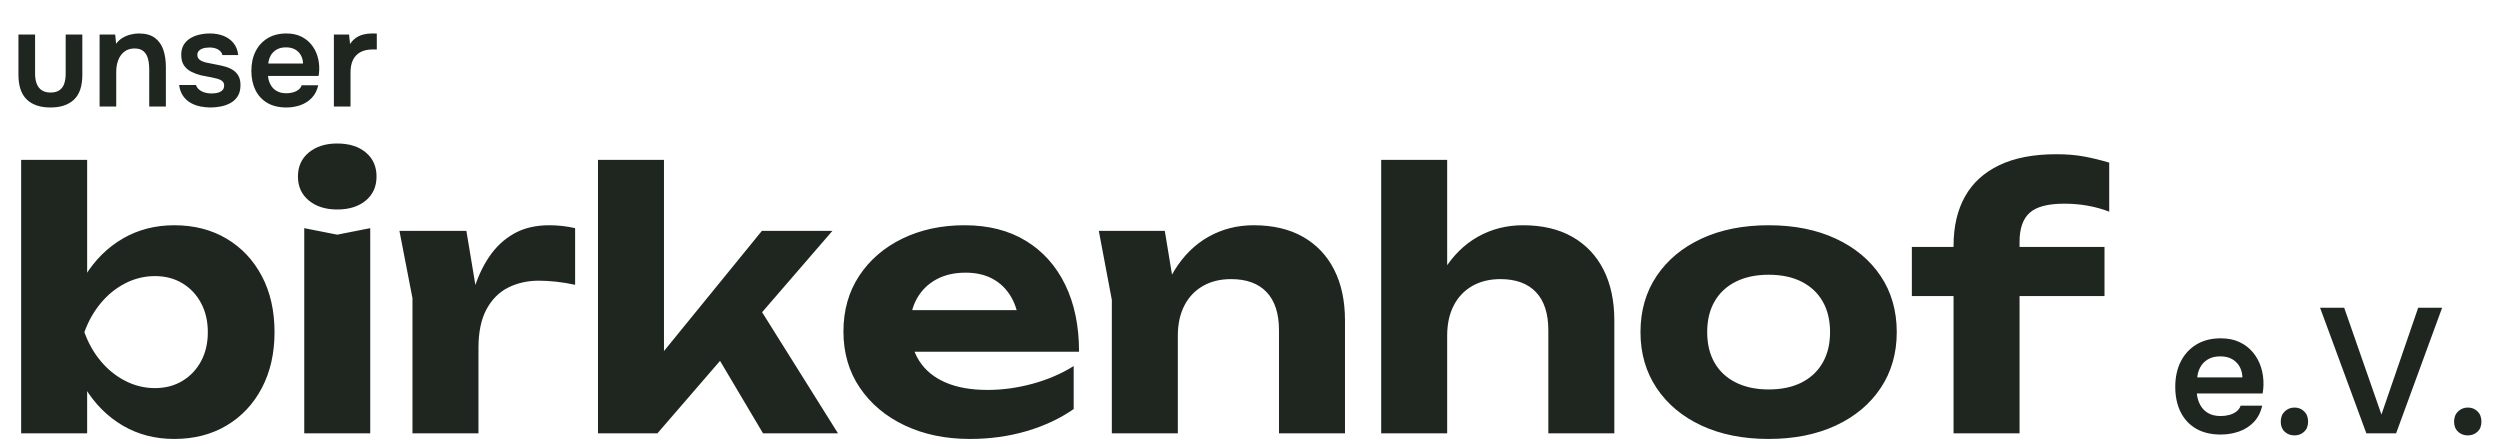
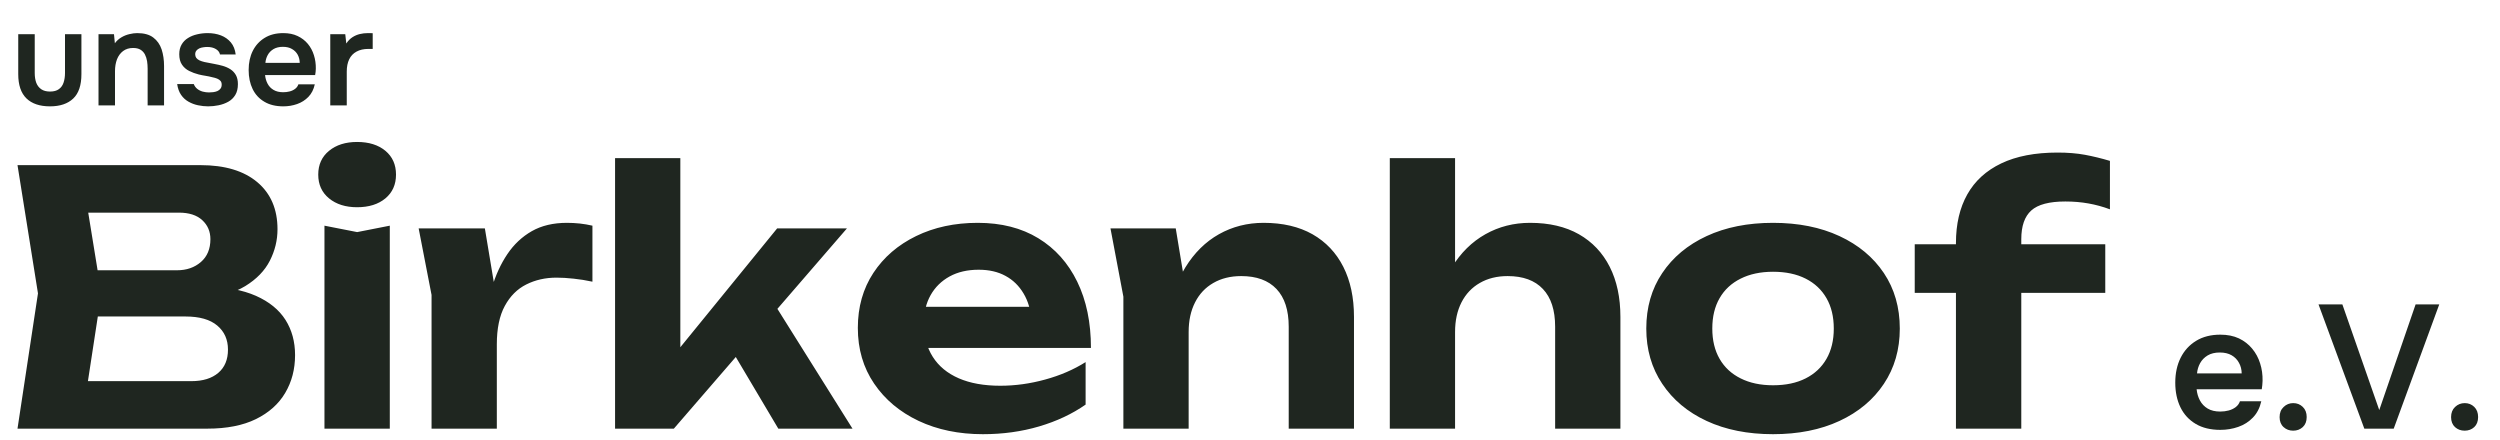
- <svg xmlns="http://www.w3.org/2000/svg" viewBox="0 0 366 65" width="366" height="65" role="img" aria-label="Unser Birkenhof e.V.">
-   <path d="M7.396 15.736Q5.12 15.736 3.91 14.556Q2.7 13.376 2.7 10.968V5.06H5.136V10.808Q5.136 11.64 5.372 12.256Q5.608 12.872 6.11 13.21Q6.612 13.548 7.396 13.548Q8.236 13.548 8.724 13.194Q9.212 12.84 9.414 12.216Q9.616 11.592 9.616 10.808V5.06H12.052V10.968Q12.052 13.44 10.83 14.588Q9.608 15.736 7.396 15.736ZM14.58 15.6V5.06H16.868L16.996 6.404Q17.412 5.848 17.976 5.52Q18.54 5.192 19.158 5.046Q19.776 4.9 20.312 4.9Q21.828 4.9 22.69 5.556Q23.552 6.212 23.918 7.314Q24.284 8.416 24.284 9.78V15.6H21.848V10.176Q21.848 9.604 21.766 9.056Q21.684 8.508 21.454 8.064Q21.224 7.62 20.804 7.358Q20.384 7.096 19.688 7.096Q18.816 7.096 18.214 7.556Q17.612 8.016 17.314 8.792Q17.016 9.568 17.016 10.532V15.6ZM30.812 15.736Q30.068 15.736 29.31 15.58Q28.552 15.424 27.898 15.052Q27.244 14.68 26.8 14.04Q26.356 13.4 26.22 12.444H28.684Q28.836 12.872 29.19 13.15Q29.544 13.428 30.01 13.556Q30.476 13.684 30.932 13.684Q31.22 13.684 31.548 13.644Q31.876 13.604 32.166 13.478Q32.456 13.352 32.634 13.124Q32.812 12.896 32.812 12.516Q32.812 12.18 32.636 11.976Q32.46 11.772 32.152 11.642Q31.844 11.512 31.416 11.432Q30.928 11.304 30.416 11.222Q29.904 11.14 29.408 11.024Q28.664 10.832 28.004 10.502Q27.344 10.172 26.938 9.582Q26.532 8.992 26.532 8.024Q26.532 7.188 26.878 6.594Q27.224 6 27.824 5.626Q28.424 5.252 29.178 5.076Q29.932 4.9 30.74 4.9Q31.812 4.9 32.698 5.242Q33.584 5.584 34.168 6.282Q34.752 6.98 34.876 8.06H32.56Q32.46 7.568 31.948 7.26Q31.436 6.952 30.66 6.952Q30.388 6.952 30.08 6.998Q29.772 7.044 29.504 7.164Q29.236 7.284 29.064 7.498Q28.892 7.712 28.892 8.048Q28.892 8.344 29.054 8.568Q29.216 8.792 29.528 8.936Q29.84 9.08 30.26 9.176Q30.92 9.316 31.664 9.454Q32.408 9.592 32.936 9.744Q33.584 9.92 34.098 10.248Q34.612 10.576 34.91 11.108Q35.208 11.64 35.208 12.452Q35.208 13.424 34.818 14.06Q34.428 14.696 33.78 15.06Q33.132 15.424 32.354 15.58Q31.576 15.736 30.812 15.736ZM41.928 15.736Q40.272 15.736 39.128 15.062Q37.984 14.388 37.392 13.176Q36.8 11.964 36.8 10.364Q36.8 8.752 37.414 7.526Q38.028 6.3 39.176 5.6Q40.324 4.9 41.932 4.9Q43.14 4.9 44.042 5.326Q44.944 5.752 45.556 6.492Q46.168 7.232 46.464 8.174Q46.76 9.116 46.736 10.16Q46.724 10.404 46.706 10.636Q46.688 10.868 46.644 11.112H39.232Q39.296 11.816 39.608 12.396Q39.92 12.976 40.492 13.314Q41.064 13.652 41.92 13.652Q42.424 13.652 42.882 13.53Q43.34 13.408 43.686 13.144Q44.032 12.88 44.164 12.484H46.592Q46.336 13.616 45.64 14.338Q44.944 15.06 43.972 15.398Q43 15.736 41.928 15.736ZM44.364 9.304Q44.352 8.644 44.056 8.104Q43.76 7.564 43.214 7.248Q42.668 6.932 41.872 6.932Q41.036 6.932 40.474 7.272Q39.912 7.612 39.62 8.152Q39.328 8.692 39.28 9.304ZM48.88 15.6V5.06H51.104L51.248 6.444Q51.648 5.84 52.158 5.508Q52.668 5.176 53.25 5.038Q53.832 4.9 54.448 4.9Q54.668 4.9 54.858 4.904Q55.048 4.908 55.164 4.916V7.244H54.52Q53.48 7.244 52.758 7.638Q52.036 8.032 51.676 8.778Q51.316 9.524 51.316 10.596V15.6Z" fill="#1F2620" />
-   <path d="M3.097 23.4H12.758V42.814L11.461 45.347V52.328L12.758 54.816V63.44H3.097ZM9.516 48.63Q10.293 43.857 12.476 40.352Q14.659 36.847 18.001 34.911Q21.343 32.976 25.498 32.976Q29.861 32.976 33.166 34.937Q36.47 36.899 38.331 40.416Q40.191 43.932 40.191 48.63Q40.191 53.277 38.331 56.807Q36.47 60.338 33.166 62.3Q29.861 64.262 25.498 64.262Q21.32 64.262 17.989 62.314Q14.659 60.367 12.488 56.848Q10.317 53.329 9.516 48.63ZM30.425 48.63Q30.425 46.228 29.437 44.376Q28.449 42.523 26.703 41.471Q24.957 40.42 22.693 40.42Q20.405 40.42 18.35 41.471Q16.294 42.523 14.755 44.376Q13.216 46.228 12.353 48.63Q13.216 51.033 14.755 52.874Q16.294 54.714 18.35 55.766Q20.405 56.818 22.693 56.818Q24.957 56.818 26.703 55.766Q28.449 54.714 29.437 52.874Q30.425 51.033 30.425 48.63ZM44.541 33.402 49.371 34.354 54.202 33.402V63.44H44.541ZM49.363 30.67Q46.816 30.67 45.217 29.358Q43.618 28.046 43.618 25.839Q43.618 23.631 45.217 22.32Q46.816 21.008 49.363 21.008Q51.979 21.008 53.552 22.32Q55.125 23.631 55.125 25.839Q55.125 28.046 53.552 29.358Q51.979 30.67 49.363 30.67ZM58.477 33.797H68.279L70.047 44.439V63.44H60.385V43.654ZM84.198 33.402V41.694Q82.774 41.382 81.398 41.237Q80.023 41.093 78.874 41.093Q76.411 41.093 74.409 42.095Q72.407 43.098 71.227 45.275Q70.047 47.453 70.047 50.947L68.136 48.578Q68.484 45.412 69.319 42.588Q70.153 39.764 71.605 37.608Q73.057 35.451 75.223 34.213Q77.389 32.976 80.423 32.976Q81.346 32.976 82.321 33.082Q83.296 33.189 84.198 33.402ZM97.206 55.598 94.528 54.683 111.54 33.797H121.867L96.247 63.44H87.545V23.4H97.206ZM103.098 48.927 110.287 43.657 122.681 63.44H111.706ZM141.983 64.262Q136.648 64.262 132.469 62.288Q128.289 60.315 125.884 56.772Q123.479 53.23 123.479 48.532Q123.479 43.885 125.778 40.392Q128.076 36.899 132.097 34.937Q136.118 32.976 141.222 32.976Q146.442 32.976 150.185 35.256Q153.928 37.536 155.951 41.692Q157.973 45.848 157.973 51.49H131.264V45.406H152.651L149.201 47.564Q149.022 45.144 148.01 43.438Q146.999 41.733 145.331 40.825Q143.663 39.918 141.37 39.918Q138.874 39.918 137.062 40.915Q135.249 41.912 134.247 43.684Q133.245 45.456 133.245 47.811Q133.245 50.736 134.563 52.812Q135.881 54.889 138.412 55.987Q140.943 57.086 144.57 57.086Q147.88 57.086 151.206 56.172Q154.531 55.258 157.188 53.591V59.883Q154.203 61.963 150.306 63.112Q146.409 64.262 141.983 64.262ZM160.865 33.797H170.526L172.435 45.365V63.44H162.773V43.909ZM183.526 32.976Q187.78 32.976 190.762 34.675Q193.744 36.374 195.325 39.491Q196.906 42.609 196.906 46.907V63.44H187.244V48.35Q187.244 44.681 185.437 42.771Q183.63 40.862 180.219 40.862Q177.85 40.862 176.09 41.878Q174.33 42.895 173.382 44.75Q172.435 46.605 172.435 49.135L169.364 47.531Q169.949 42.814 171.943 39.578Q173.937 36.343 176.93 34.659Q179.923 32.976 183.526 32.976ZM202.205 23.4H211.866V63.44H202.205ZM222.958 32.976Q227.211 32.976 230.194 34.675Q233.176 36.374 234.757 39.491Q236.337 42.609 236.337 46.907V63.44H226.676V48.35Q226.676 44.681 224.869 42.771Q223.062 40.862 219.651 40.862Q217.282 40.862 215.522 41.878Q213.762 42.895 212.814 44.75Q211.866 46.605 211.866 49.135L208.796 47.531Q209.381 42.814 211.375 39.578Q213.369 36.343 216.362 34.659Q219.354 32.976 222.958 32.976ZM258.923 64.262Q253.313 64.262 249.096 62.3Q244.878 60.338 242.523 56.804Q240.167 53.269 240.167 48.627Q240.167 43.932 242.523 40.416Q244.878 36.899 249.099 34.937Q253.32 32.976 258.93 32.976Q264.54 32.976 268.757 34.937Q272.974 36.899 275.33 40.412Q277.685 43.926 277.685 48.628Q277.685 53.277 275.33 56.807Q272.974 60.338 268.753 62.3Q264.532 64.262 258.923 64.262ZM258.931 57.015Q261.75 57.015 263.752 56.001Q265.754 54.987 266.837 53.106Q267.92 51.225 267.92 48.63Q267.92 46.002 266.837 44.126Q265.754 42.25 263.752 41.236Q261.75 40.222 258.931 40.222Q256.155 40.222 254.127 41.236Q252.099 42.25 251.016 44.126Q249.933 46.002 249.933 48.619Q249.933 51.236 251.016 53.111Q252.099 54.987 254.127 56.001Q256.155 57.015 258.931 57.015ZM302.19 29.819Q298.628 29.819 297.145 31.151Q295.662 32.482 295.662 35.396V63.44H286V35.974Q286 31.756 287.676 28.768Q289.351 25.779 292.704 24.179Q296.057 22.578 301.036 22.578Q303.295 22.578 305.081 22.907Q306.868 23.236 308.789 23.808V30.984Q307.234 30.397 305.611 30.108Q303.987 29.819 302.19 29.819ZM279.895 43.342V36.153H308.1V43.342Z" fill="#1F2620" />
-   <path d="M325.123 63.617Q322.97 63.617 321.483 62.741Q319.996 61.864 319.226 60.289Q318.457 58.713 318.457 56.633Q318.457 54.538 319.255 52.944Q320.053 51.35 321.545 50.44Q323.038 49.53 325.128 49.53Q326.699 49.53 327.871 50.084Q329.044 50.638 329.839 51.6Q330.635 52.562 331.02 53.786Q331.405 55.011 331.373 56.368Q331.358 56.685 331.334 56.987Q331.311 57.288 331.254 57.606H321.618Q321.702 58.521 322.107 59.275Q322.513 60.029 323.256 60.468Q324 60.908 325.113 60.908Q325.768 60.908 326.363 60.749Q326.959 60.59 327.408 60.247Q327.858 59.904 328.03 59.389H331.186Q330.853 60.861 329.949 61.799Q329.044 62.738 327.78 63.177Q326.517 63.617 325.123 63.617ZM328.29 55.255Q328.274 54.397 327.889 53.695Q327.505 52.993 326.795 52.582Q326.085 52.172 325.05 52.172Q323.963 52.172 323.233 52.614Q322.502 53.056 322.123 53.758Q321.743 54.46 321.681 55.255ZM335.908 63.742Q335.065 63.742 334.483 63.206Q333.901 62.67 333.901 61.734Q333.901 60.788 334.493 60.226Q335.086 59.665 335.918 59.665Q336.75 59.665 337.327 60.221Q337.905 60.778 337.905 61.724Q337.905 62.67 337.327 63.206Q336.75 63.742 335.908 63.742ZM346.433 63.44 339.657 45.048H343.188L348.643 60.689L354.025 45.048H357.53L350.79 63.44ZM361.284 63.742Q360.441 63.742 359.859 63.206Q359.277 62.67 359.277 61.734Q359.277 60.788 359.869 60.226Q360.462 59.665 361.294 59.665Q362.126 59.665 362.703 60.221Q363.281 60.778 363.281 61.724Q363.281 62.67 362.703 63.206Q362.126 63.742 361.284 63.742Z" fill="#1F2620" />
+ <svg xmlns="http://www.w3.org/2000/svg" viewBox="0 0 370 65" width="370" height="65" role="img" aria-label="Unser Birkenhof e.V.">
+   <path d="M7.4 15.74Q5.12 15.74 3.91 14.56Q2.7 13.38 2.7 10.97V5.06H5.14V10.81Q5.14 11.64 5.37 12.26Q5.61 12.87 6.11 13.21Q6.61 13.55 7.4 13.55Q8.24 13.55 8.72 13.19Q9.21 12.84 9.41 12.22Q9.62 11.59 9.62 10.81V5.06H12.05V10.97Q12.05 13.44 10.83 14.59Q9.61 15.74 7.4 15.74ZM14.58 15.6V5.06H16.87L17 6.4Q17.41 5.85 17.98 5.52Q18.54 5.19 19.16 5.05Q19.78 4.9 20.31 4.9Q21.83 4.9 22.69 5.56Q23.55 6.21 23.92 7.31Q24.28 8.42 24.28 9.78V15.6H21.85V10.18Q21.85 9.6 21.77 9.06Q21.68 8.51 21.45 8.06Q21.22 7.62 20.8 7.36Q20.38 7.1 19.69 7.1Q18.82 7.1 18.21 7.56Q17.61 8.02 17.31 8.79Q17.02 9.57 17.02 10.53V15.6ZM30.81 15.74Q30.07 15.74 29.31 15.58Q28.55 15.42 27.9 15.05Q27.24 14.68 26.8 14.04Q26.36 13.4 26.22 12.44H28.68Q28.84 12.87 29.19 13.15Q29.54 13.43 30.01 13.56Q30.48 13.68 30.93 13.68Q31.22 13.68 31.55 13.64Q31.88 13.6 32.17 13.48Q32.46 13.35 32.63 13.12Q32.81 12.9 32.81 12.52Q32.81 12.18 32.64 11.98Q32.46 11.77 32.15 11.64Q31.84 11.51 31.42 11.43Q30.93 11.3 30.42 11.22Q29.9 11.14 29.41 11.02Q28.66 10.83 28 10.5Q27.34 10.17 26.94 9.58Q26.53 8.99 26.53 8.02Q26.53 7.19 26.88 6.59Q27.22 6 27.82 5.63Q28.42 5.25 29.18 5.08Q29.93 4.9 30.74 4.9Q31.81 4.9 32.7 5.24Q33.58 5.58 34.17 6.28Q34.75 6.98 34.88 8.06H32.56Q32.46 7.57 31.95 7.26Q31.44 6.95 30.66 6.95Q30.39 6.95 30.08 7Q29.77 7.04 29.5 7.16Q29.24 7.28 29.06 7.5Q28.89 7.71 28.89 8.05Q28.89 8.34 29.05 8.57Q29.22 8.79 29.53 8.94Q29.84 9.08 30.26 9.18Q30.92 9.32 31.66 9.45Q32.41 9.59 32.94 9.74Q33.58 9.92 34.1 10.25Q34.61 10.58 34.91 11.11Q35.21 11.64 35.21 12.45Q35.21 13.42 34.82 14.06Q34.43 14.7 33.78 15.06Q33.13 15.42 32.35 15.58Q31.58 15.74 30.81 15.74ZM41.93 15.74Q40.27 15.74 39.13 15.06Q37.98 14.39 37.39 13.18Q36.8 11.96 36.8 10.36Q36.8 8.75 37.41 7.53Q38.03 6.3 39.18 5.6Q40.32 4.9 41.93 4.9Q43.14 4.9 44.04 5.33Q44.94 5.75 45.56 6.49Q46.17 7.23 46.46 8.17Q46.76 9.12 46.74 10.16Q46.72 10.4 46.71 10.64Q46.69 10.87 46.64 11.11H39.23Q39.3 11.82 39.61 12.4Q39.92 12.98 40.49 13.31Q41.06 13.65 41.92 13.65Q42.42 13.65 42.88 13.53Q43.34 13.41 43.69 13.14Q44.03 12.88 44.16 12.48H46.59Q46.34 13.62 45.64 14.34Q44.94 15.06 43.97 15.4Q43 15.74 41.93 15.74ZM44.36 9.3Q44.35 8.64 44.06 8.1Q43.76 7.56 43.21 7.25Q42.67 6.93 41.87 6.93Q41.04 6.93 40.47 7.27Q39.91 7.61 39.62 8.15Q39.33 8.69 39.28 9.3ZM48.88 15.6V5.06H51.1L51.25 6.44Q51.65 5.84 52.16 5.51Q52.67 5.18 53.25 5.04Q53.83 4.9 54.45 4.9Q54.67 4.9 54.86 4.9Q55.05 4.91 55.16 4.92V7.24H54.52Q53.48 7.24 52.76 7.64Q52.04 8.03 51.68 8.78Q51.32 9.52 51.32 10.6V15.6Z" fill="#1F2620" />
+   <path d="M29.55 44.28 30.39 42.38Q34.92 42.48 37.87 43.78Q40.82 45.09 42.25 47.34Q43.67 49.59 43.67 52.55Q43.67 55.69 42.21 58.15Q40.76 60.61 37.87 62.03Q34.99 63.44 30.68 63.44H2.59L5.62 43.42L2.59 24.44H29.67Q35.08 24.44 38.08 26.96Q41.07 29.48 41.07 33.93Q41.07 36.36 39.94 38.58Q38.81 40.8 36.3 42.34Q33.78 43.87 29.55 44.28ZM12.3 61.07 8.54 56.41H28.33Q30.87 56.41 32.31 55.18Q33.74 53.96 33.74 51.74Q33.74 49.51 32.15 48.18Q30.56 46.84 27.45 46.84H11.23V40H26.19Q28.32 40 29.73 38.78Q31.14 37.56 31.14 35.4Q31.14 33.69 29.93 32.58Q28.73 31.47 26.48 31.47H8.57L12.3 26.81L15 43.42ZM 48.02,33.4 L 52.86,34.35 L 57.69,33.4 L 57.69,63.44 L 48.02,63.44 ZM 52.85,30.67 Q 50.3,30.67 48.7,29.36 Q 47.1,28.05 47.1,25.84 Q 47.1,23.63 48.7,22.32 Q 50.3,21.01 52.85,21.01 Q 55.46,21.01 57.04,22.32 Q 58.61,23.63 58.61,25.84 Q 58.61,28.05 57.04,29.36 Q 55.46,30.67 52.85,30.67 ZM 61.96,33.8 L 71.76,33.8 L 73.53,44.44 L 73.53,63.44 L 63.87,63.44 L 63.87,43.65 ZM 87.68,33.4 L 87.68,41.69 Q 86.26,41.38 84.88,41.24 Q 83.51,41.09 82.36,41.09 Q 79.9,41.09 77.89,42.1 Q 75.89,43.1 74.71,45.28 Q 73.53,47.45 73.53,50.95 L 71.62,48.58 Q 71.97,45.41 72.8,42.59 Q 73.64,39.76 75.09,37.61 Q 76.54,35.45 78.71,34.21 Q 80.87,32.98 83.91,32.98 Q 84.83,32.98 85.81,33.08 Q 86.78,33.19 87.68,33.4 ZM 100.69,55.6 L 98.01,54.68 L 115.02,33.8 L 125.35,33.8 L 99.73,63.44 L 91.03,63.44 L 91.03,23.4 L 100.69,23.4 ZM 106.58,48.93 L 113.77,43.66 L 126.17,63.44 L 115.19,63.44 ZM 145.47,64.26 Q 140.13,64.26 135.95,62.29 Q 131.77,60.31 129.37,56.77 Q 126.96,53.23 126.96,48.53 Q 126.96,43.89 129.26,40.39 Q 131.56,36.9 135.58,34.94 Q 139.6,32.98 144.71,32.98 Q 149.93,32.98 153.67,35.26 Q 157.41,37.54 159.43,41.69 Q 161.46,45.85 161.46,51.49 L 134.75,51.49 L 134.75,45.41 L 156.14,45.41 L 152.68,47.56 Q 152.51,45.14 151.49,43.44 Q 150.48,41.73 148.81,40.83 Q 147.15,39.92 144.85,39.92 Q 142.36,39.92 140.55,40.91 Q 138.73,41.91 137.73,43.68 Q 136.73,45.46 136.73,47.81 Q 136.73,50.74 138.05,52.81 Q 139.37,54.89 141.9,55.99 Q 144.43,57.09 148.05,57.09 Q 151.36,57.09 154.69,56.17 Q 158.02,55.26 160.67,53.59 L 160.67,59.88 Q 157.69,61.96 153.79,63.11 Q 149.89,64.26 145.47,64.26 ZM 164.35,33.8 L 174.01,33.8 L 175.92,45.36 L 175.92,63.44 L 166.26,63.44 L 166.26,43.91 ZM 187.01,32.98 Q 191.26,32.98 194.25,34.67 Q 197.23,36.37 198.81,39.49 Q 200.39,42.61 200.39,46.91 L 200.39,63.44 L 190.73,63.44 L 190.73,48.35 Q 190.73,44.68 188.92,42.77 Q 187.11,40.86 183.7,40.86 Q 181.33,40.86 179.57,41.88 Q 177.81,42.89 176.87,44.75 Q 175.92,46.61 175.92,49.13 L 172.85,47.53 Q 173.43,42.81 175.43,39.58 Q 177.42,36.34 180.41,34.66 Q 183.41,32.98 187.01,32.98 ZM 205.69,23.4 L 215.35,23.4 L 215.35,63.44 L 205.69,63.44 ZM 226.44,32.98 Q 230.7,32.98 233.68,34.67 Q 236.66,36.37 238.24,39.49 Q 239.82,42.61 239.82,46.91 L 239.82,63.44 L 230.16,63.44 L 230.16,48.35 Q 230.16,44.68 228.35,42.77 Q 226.55,40.86 223.13,40.86 Q 220.77,40.86 219.01,41.88 Q 217.25,42.89 216.3,44.75 Q 215.35,46.61 215.35,49.13 L 212.28,47.53 Q 212.86,42.81 214.86,39.58 Q 216.85,36.34 219.85,34.66 Q 222.84,32.98 226.44,32.98 ZM 262.41,64.26 Q 256.8,64.26 252.58,62.3 Q 248.36,60.34 246.01,56.8 Q 243.65,53.27 243.65,48.63 Q 243.65,43.93 246.01,40.42 Q 248.36,36.9 252.58,34.94 Q 256.8,32.98 262.41,32.98 Q 268.02,32.98 272.24,34.94 Q 276.46,36.9 278.81,40.41 Q 281.17,43.93 281.17,48.63 Q 281.17,53.28 278.81,56.81 Q 276.46,60.34 272.24,62.3 Q 268.02,64.26 262.41,64.26 ZM 262.41,57.02 Q 265.23,57.02 267.24,56 Q 269.24,54.99 270.32,53.11 Q 271.4,51.23 271.4,48.63 Q 271.4,46 270.32,44.13 Q 269.24,42.25 267.24,41.24 Q 265.23,40.22 262.41,40.22 Q 259.64,40.22 257.61,41.24 Q 255.58,42.25 254.5,44.13 Q 253.42,46 253.42,48.62 Q 253.42,51.24 254.5,53.11 Q 255.58,54.99 257.61,56 Q 259.64,57.02 262.41,57.02 ZM 305.67,29.82 Q 302.11,29.82 300.63,31.15 Q 299.15,32.48 299.15,35.4 L 299.15,63.44 L 289.48,63.44 L 289.48,35.97 Q 289.48,31.76 291.16,28.77 Q 292.84,25.78 296.19,24.18 Q 299.54,22.58 304.52,22.58 Q 306.78,22.58 308.57,22.91 Q 310.35,23.24 312.27,23.81 L 312.27,30.98 Q 310.72,30.4 309.09,30.11 Q 307.47,29.82 305.67,29.82 ZM 283.38,43.34 L 283.38,36.15 L 311.58,36.15 L 311.58,43.34 Z" fill="#1F2620" />
+   <path d="M 328.61,63.62 Q 326.45,63.62 324.97,62.74 Q 323.48,61.86 322.71,60.29 Q 321.94,58.71 321.94,56.63 Q 321.94,54.54 322.74,52.94 Q 323.54,51.35 325.03,50.44 Q 326.52,49.53 328.61,49.53 Q 330.18,49.53 331.36,50.08 Q 332.53,50.64 333.32,51.6 Q 334.12,52.56 334.5,53.79 Q 334.89,55.01 334.86,56.37 Q 334.84,56.69 334.82,56.99 Q 334.8,57.29 334.74,57.61 L 325.1,57.61 Q 325.19,58.52 325.59,59.27 Q 326,60.03 326.74,60.47 Q 327.48,60.91 328.6,60.91 Q 329.25,60.91 329.85,60.75 Q 330.44,60.59 330.89,60.25 Q 331.34,59.9 331.51,59.39 L 334.67,59.39 Q 334.34,60.86 333.43,61.8 Q 332.53,62.74 331.26,63.18 Q 330,63.62 328.61,63.62 Z M 331.77,55.26 Q 331.76,54.4 331.37,53.7 Q 330.99,52.99 330.28,52.58 Q 329.57,52.17 328.53,52.17 Q 327.45,52.17 326.72,52.61 Q 325.99,53.06 325.61,53.76 Q 325.23,54.46 325.16,55.26 Z M 339.39,63.74 Q 338.55,63.74 337.97,63.21 Q 337.38,62.67 337.38,61.73 Q 337.38,60.79 337.98,60.23 Q 338.57,59.66 339.4,59.66 Q 340.23,59.66 340.81,60.22 Q 341.39,60.78 341.39,61.72 Q 341.39,62.67 340.81,63.21 Q 340.23,63.74 339.39,63.74 Z M 349.92,63.44 L 343.14,45.05 L 346.67,45.05 L 352.13,60.69 L 357.51,45.05 L 361.01,45.05 L 354.27,63.44 Z M 364.77,63.74 Q 363.93,63.74 363.34,63.21 Q 362.76,62.67 362.76,61.73 Q 362.76,60.79 363.35,60.23 Q 363.95,59.66 364.78,59.66 Q 365.61,59.66 366.19,60.22 Q 366.76,60.78 366.76,61.72 Q 366.76,62.67 366.19,63.21 Q 365.61,63.74 364.77,63.74 Z" fill="#1F2620" />
</svg>
